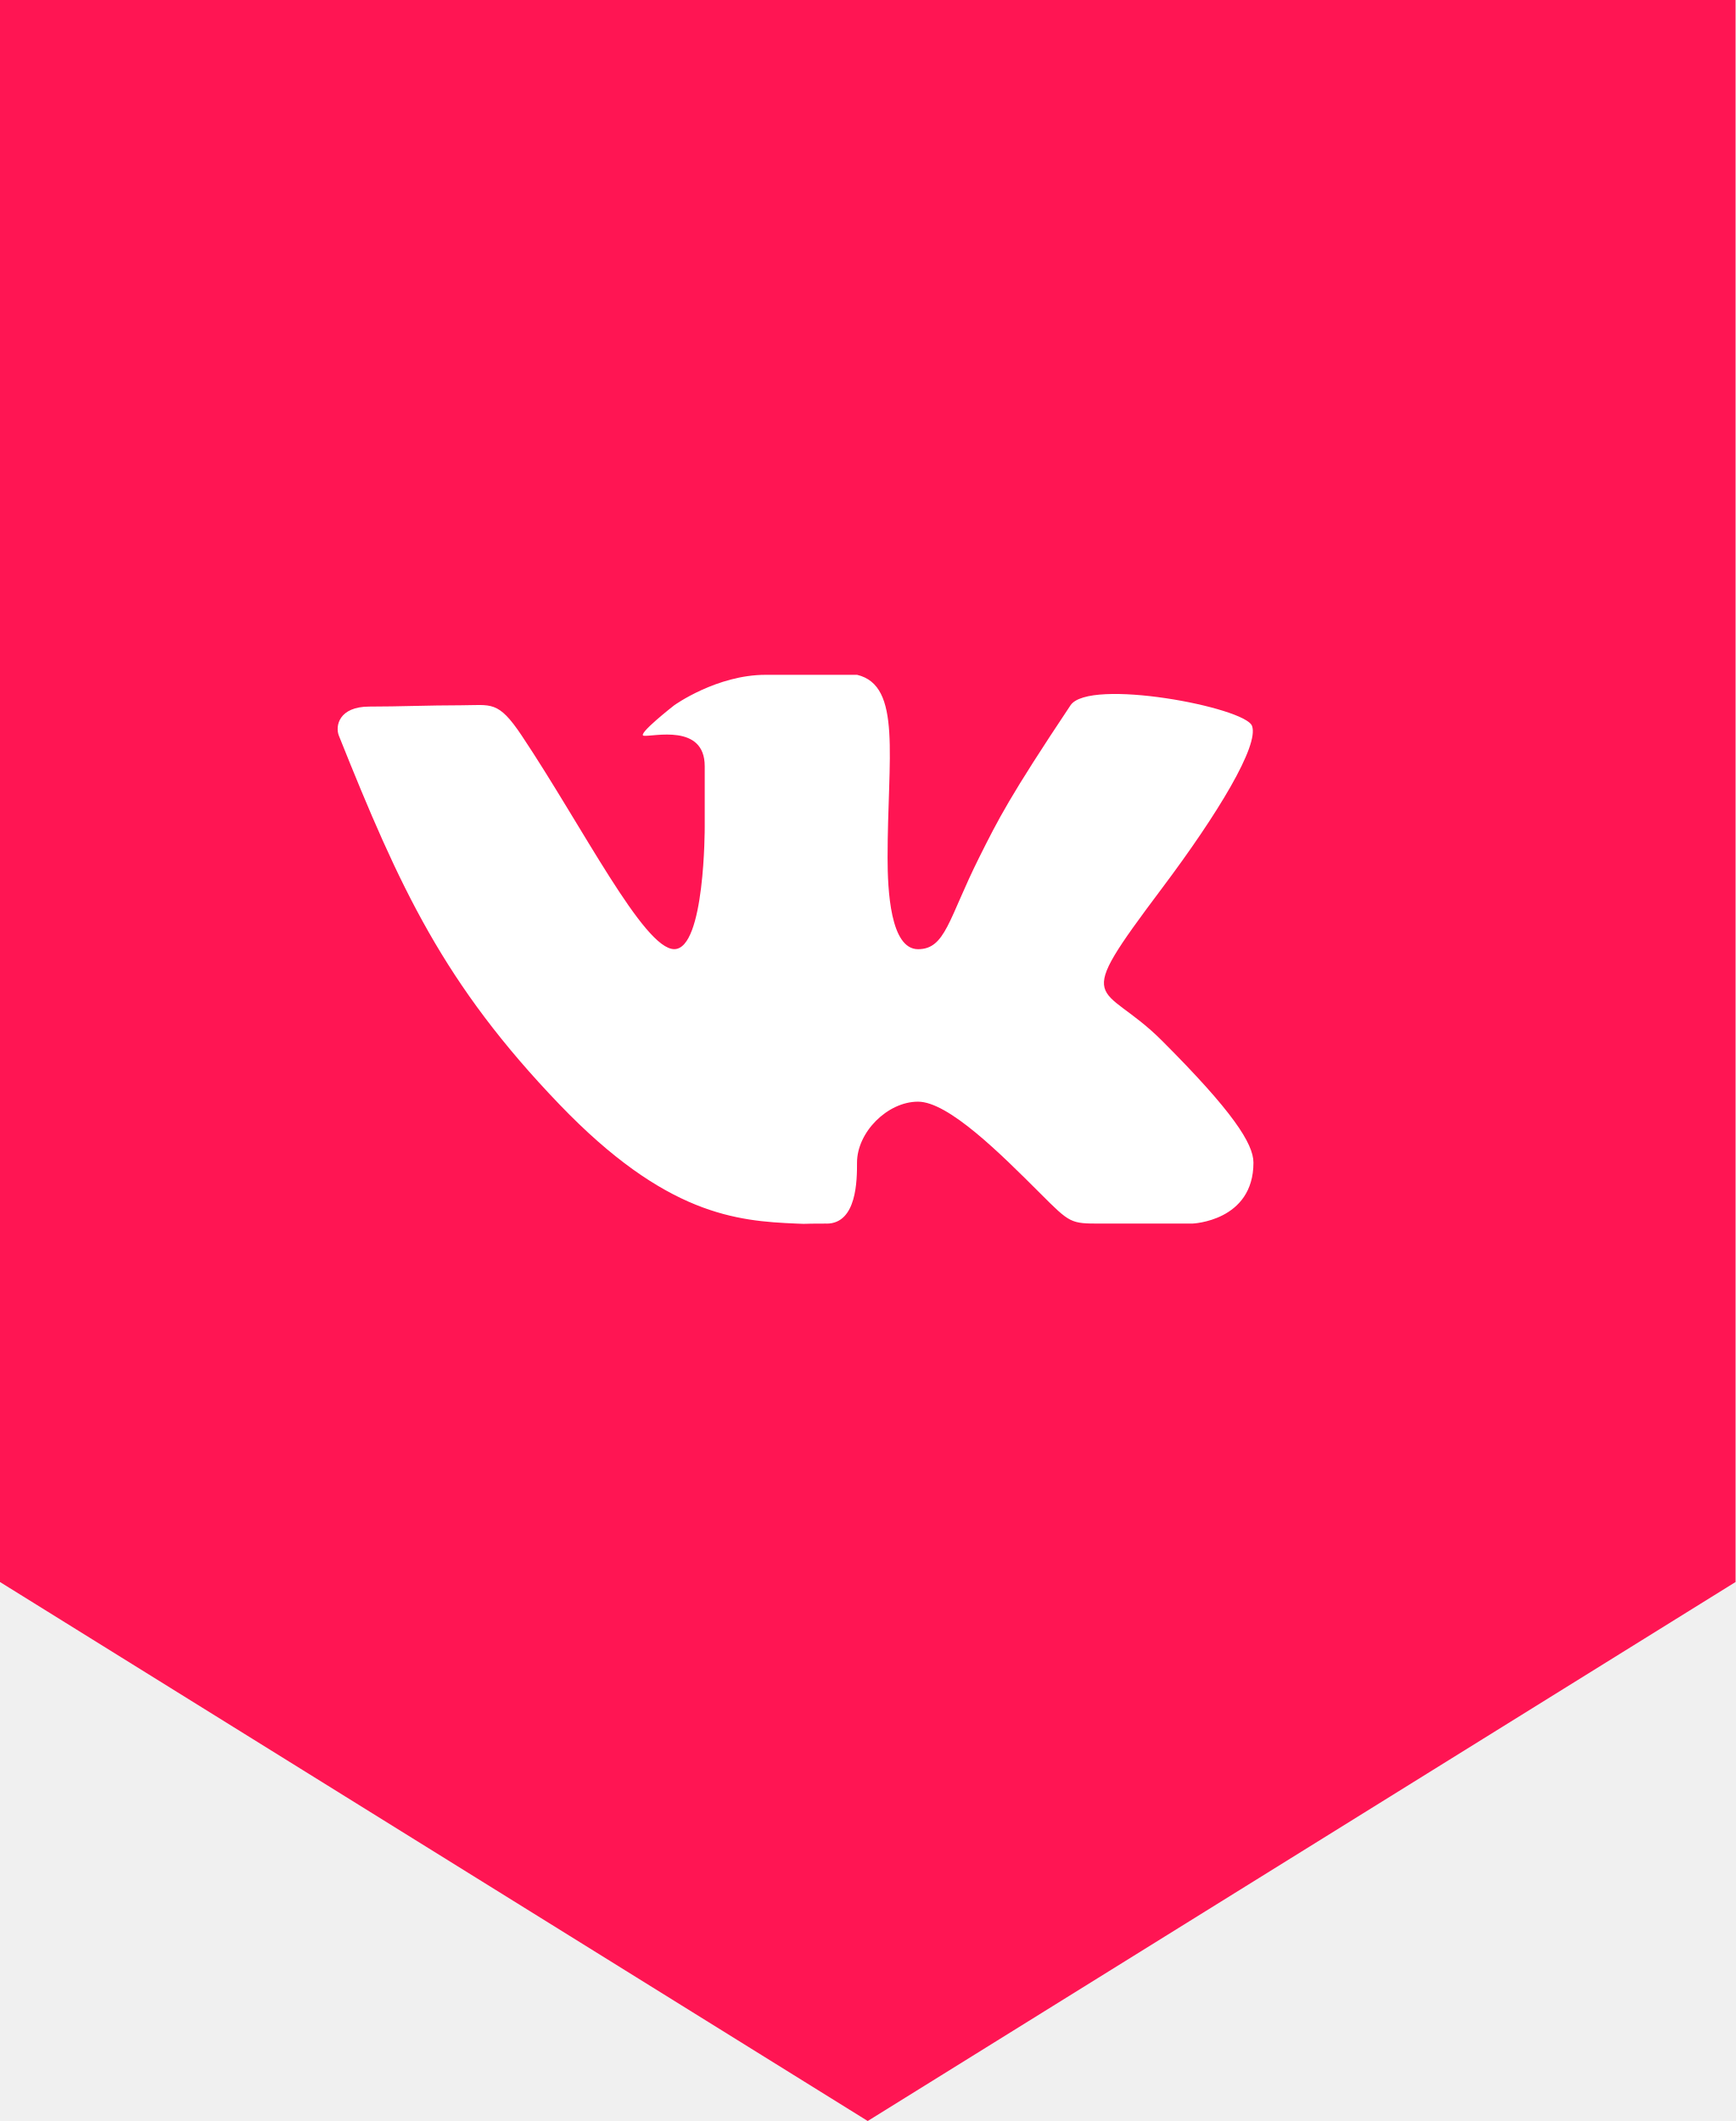
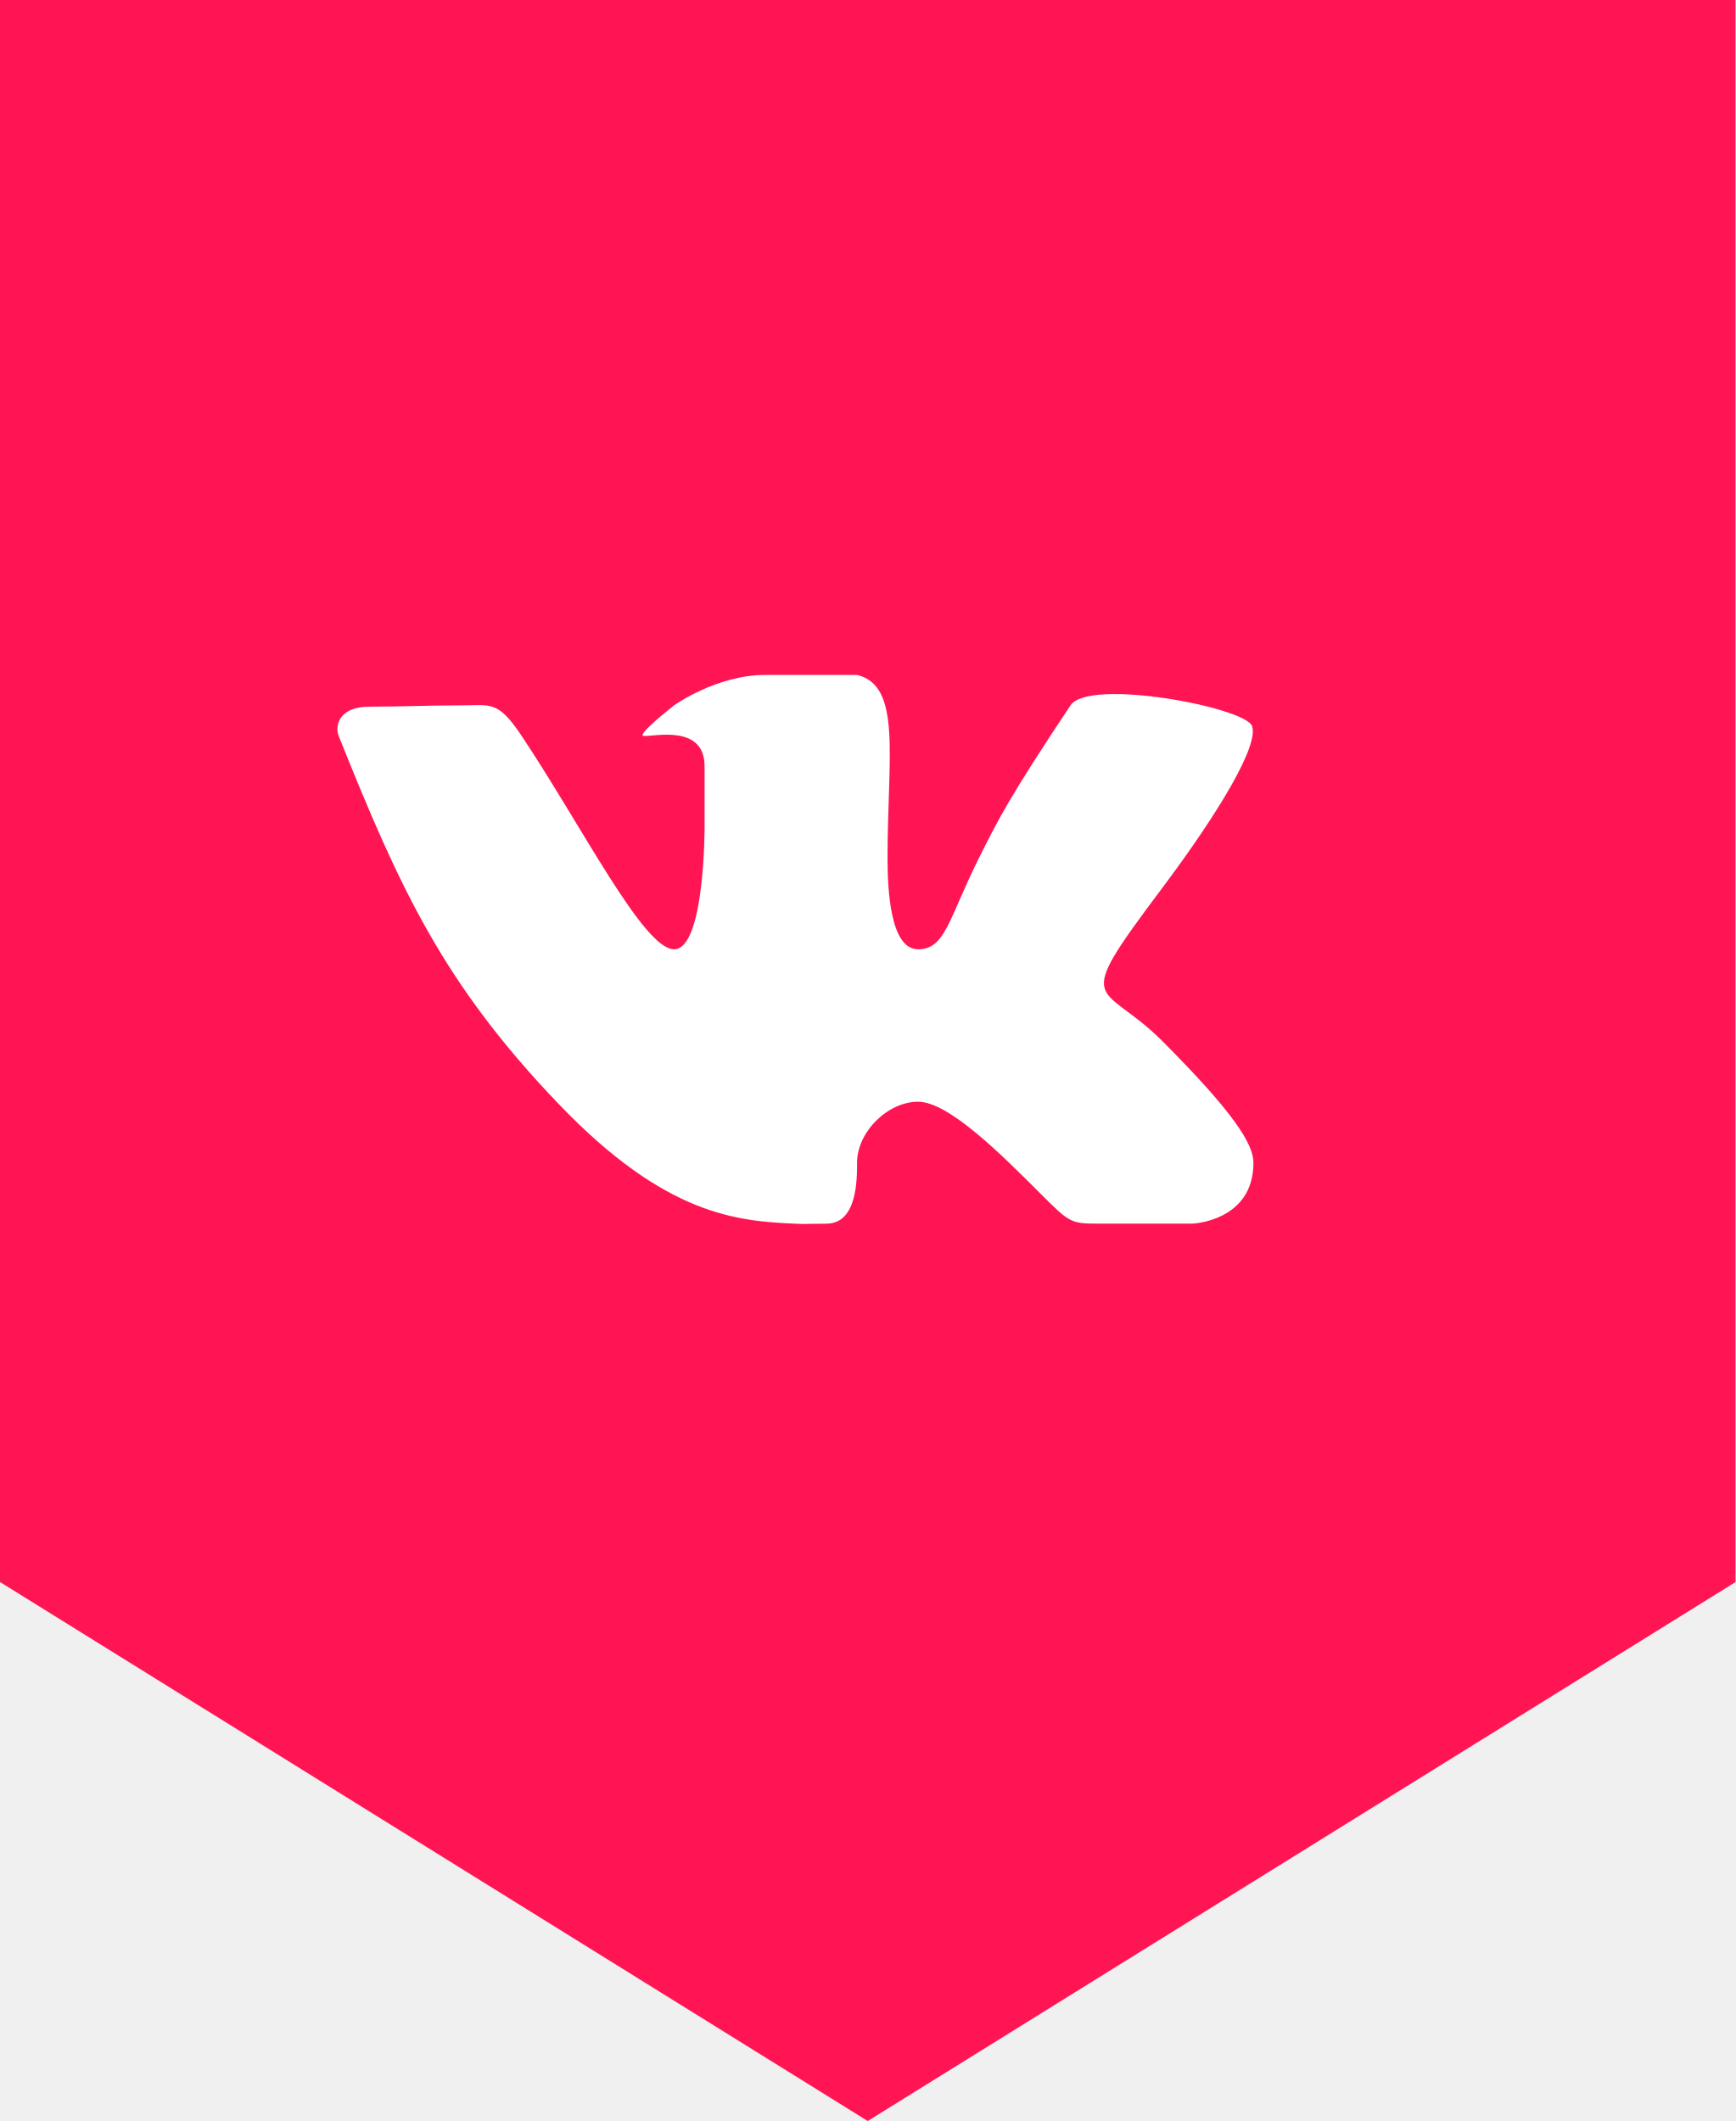
<svg xmlns="http://www.w3.org/2000/svg" width="36" height="44">
  <g fill="none" fill-rule="evenodd">
-     <path fill="#FF1553" d="M0 0v32.82h.002L17.999 44l17.999-11.18H36V0z" />
-     <path d="M17.145 25.384c.632 0 .632-.911.632-1.265 0-.632.632-1.265 1.265-1.265.632 0 1.717 1.085 2.53 1.897.632.632.632.632 1.265.632h1.897S26 25.336 26 24.119c0-.395-.433-1.066-1.897-2.53-1.265-1.265-1.914-.612 0-3.162 1.166-1.553 2.014-2.961 1.868-3.367-.139-.388-3.381-1.005-3.766-.428-1.265 1.897-1.497 2.362-1.897 3.162-.632 1.265-.695 1.897-1.265 1.897-.575 0-.632-1.228-.632-1.897 0-2.091.303-3.57-.632-3.795h-1.897c-1.018 0-1.897.632-1.897.632s-.785.612-.632.632c.188.025 1.265-.262 1.265.632v1.265s.006 2.53-.632 2.53c-.632 0-1.897-2.53-3.162-4.427-.496-.744-.632-.632-1.265-.632-.678 0-1.264.027-1.897.027-.632 0-.713.403-.632.606 1.265 3.162 2.174 5.148 4.577 7.65 2.204 2.295 3.677 2.417 4.91 2.469.316.013 0 0 .632 0z" fill="#FFF" fill-rule="nonzero" />
+     <path fill="#FF1553" d="M0 0v32.82h.002L17.999 44l18-11.18H36V0z" />
+     <path d="M17.145 25.384c.633 0 .633-.911.633-1.265 0-.632.632-1.264 1.265-1.264.632 0 1.717 1.084 2.53 1.897.632.632.632.632 1.265.632h1.897S26 25.336 26 24.12c0-.395-.433-1.065-1.897-2.53-1.265-1.264-1.914-.611 0-3.162 1.165-1.553 2.013-2.96 1.868-3.366-.14-.388-3.381-1.005-3.766-.429-1.265 1.898-1.497 2.363-1.897 3.163-.633 1.265-.695 1.897-1.265 1.897-.575 0-.633-1.227-.633-1.897 0-2.091.303-3.57-.632-3.795H15.88c-1.019 0-1.898.632-1.898.632s-.785.613-.632.633c.188.025 1.265-.262 1.265.632v1.265s.005 2.53-.633 2.53c-.632 0-1.897-2.53-3.162-4.427-.497-.744-.633-.633-1.265-.633-.678 0-1.264.027-1.898.027-.632 0-.713.403-.632.606 1.265 3.162 2.174 5.148 4.577 7.65 2.204 2.295 3.677 2.418 4.91 2.47.316.013 0 0 .632 0z" fill="#FFF" fill-rule="nonzero" />
  </g>
</svg>
